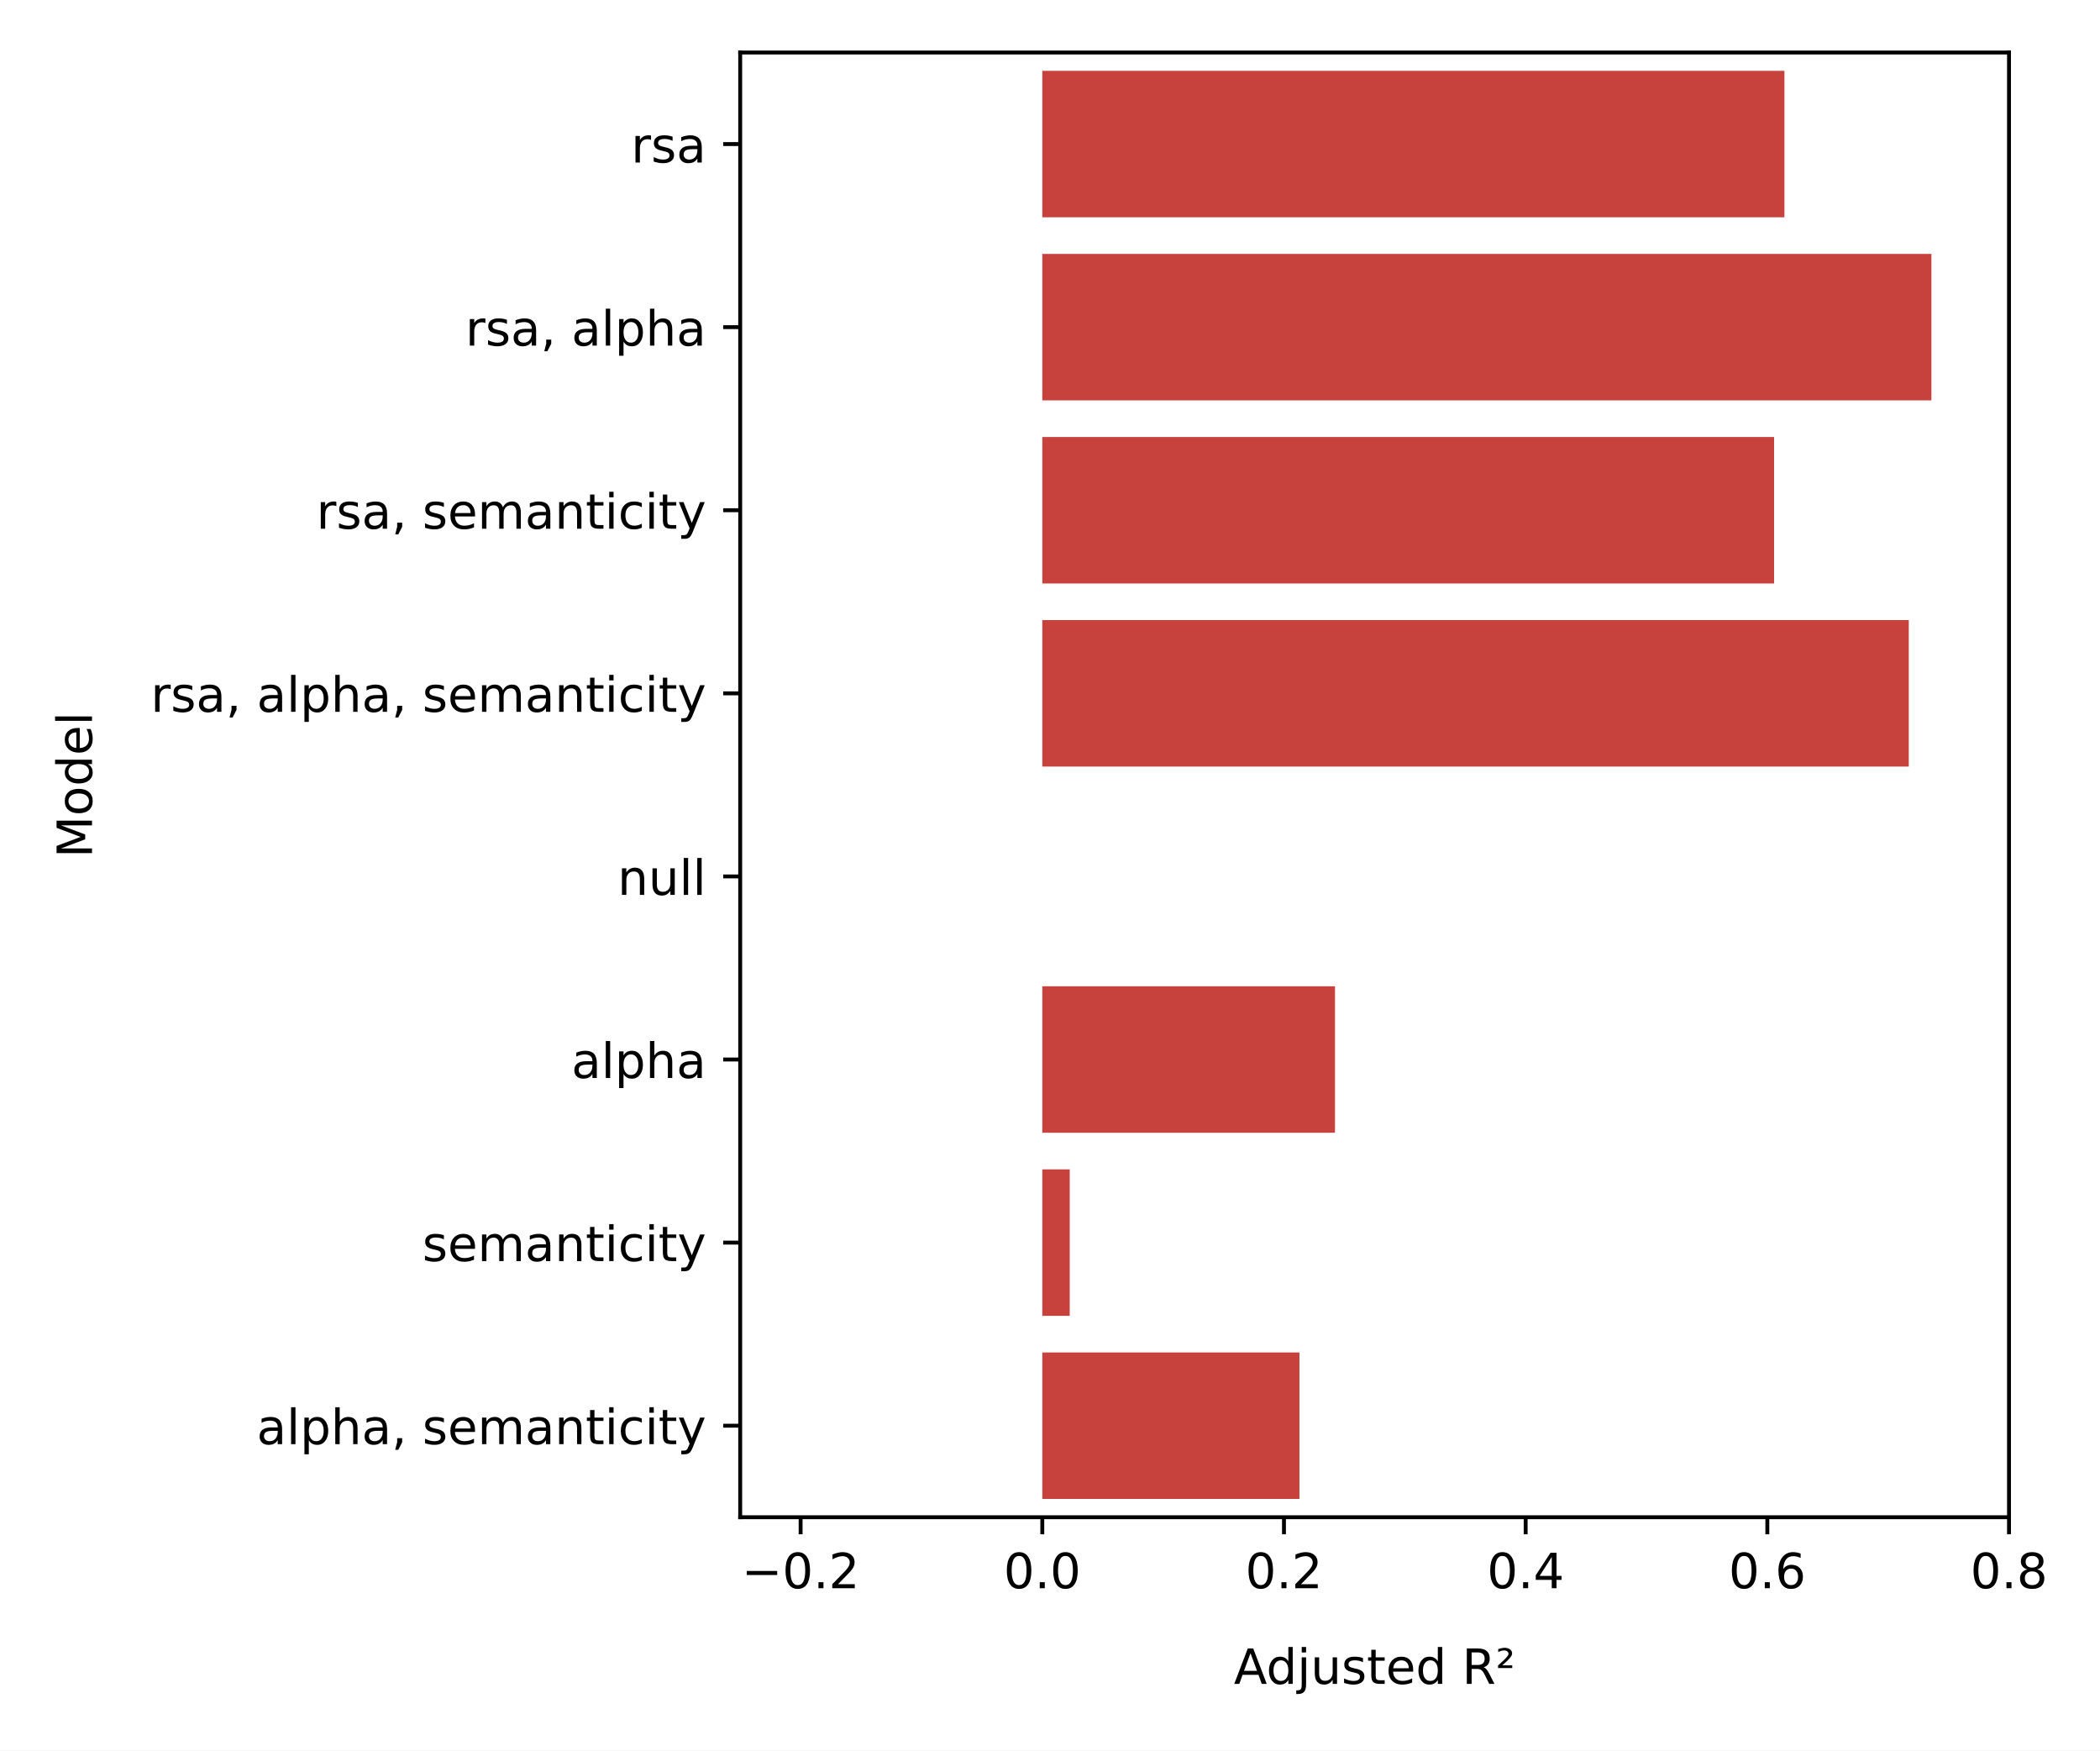
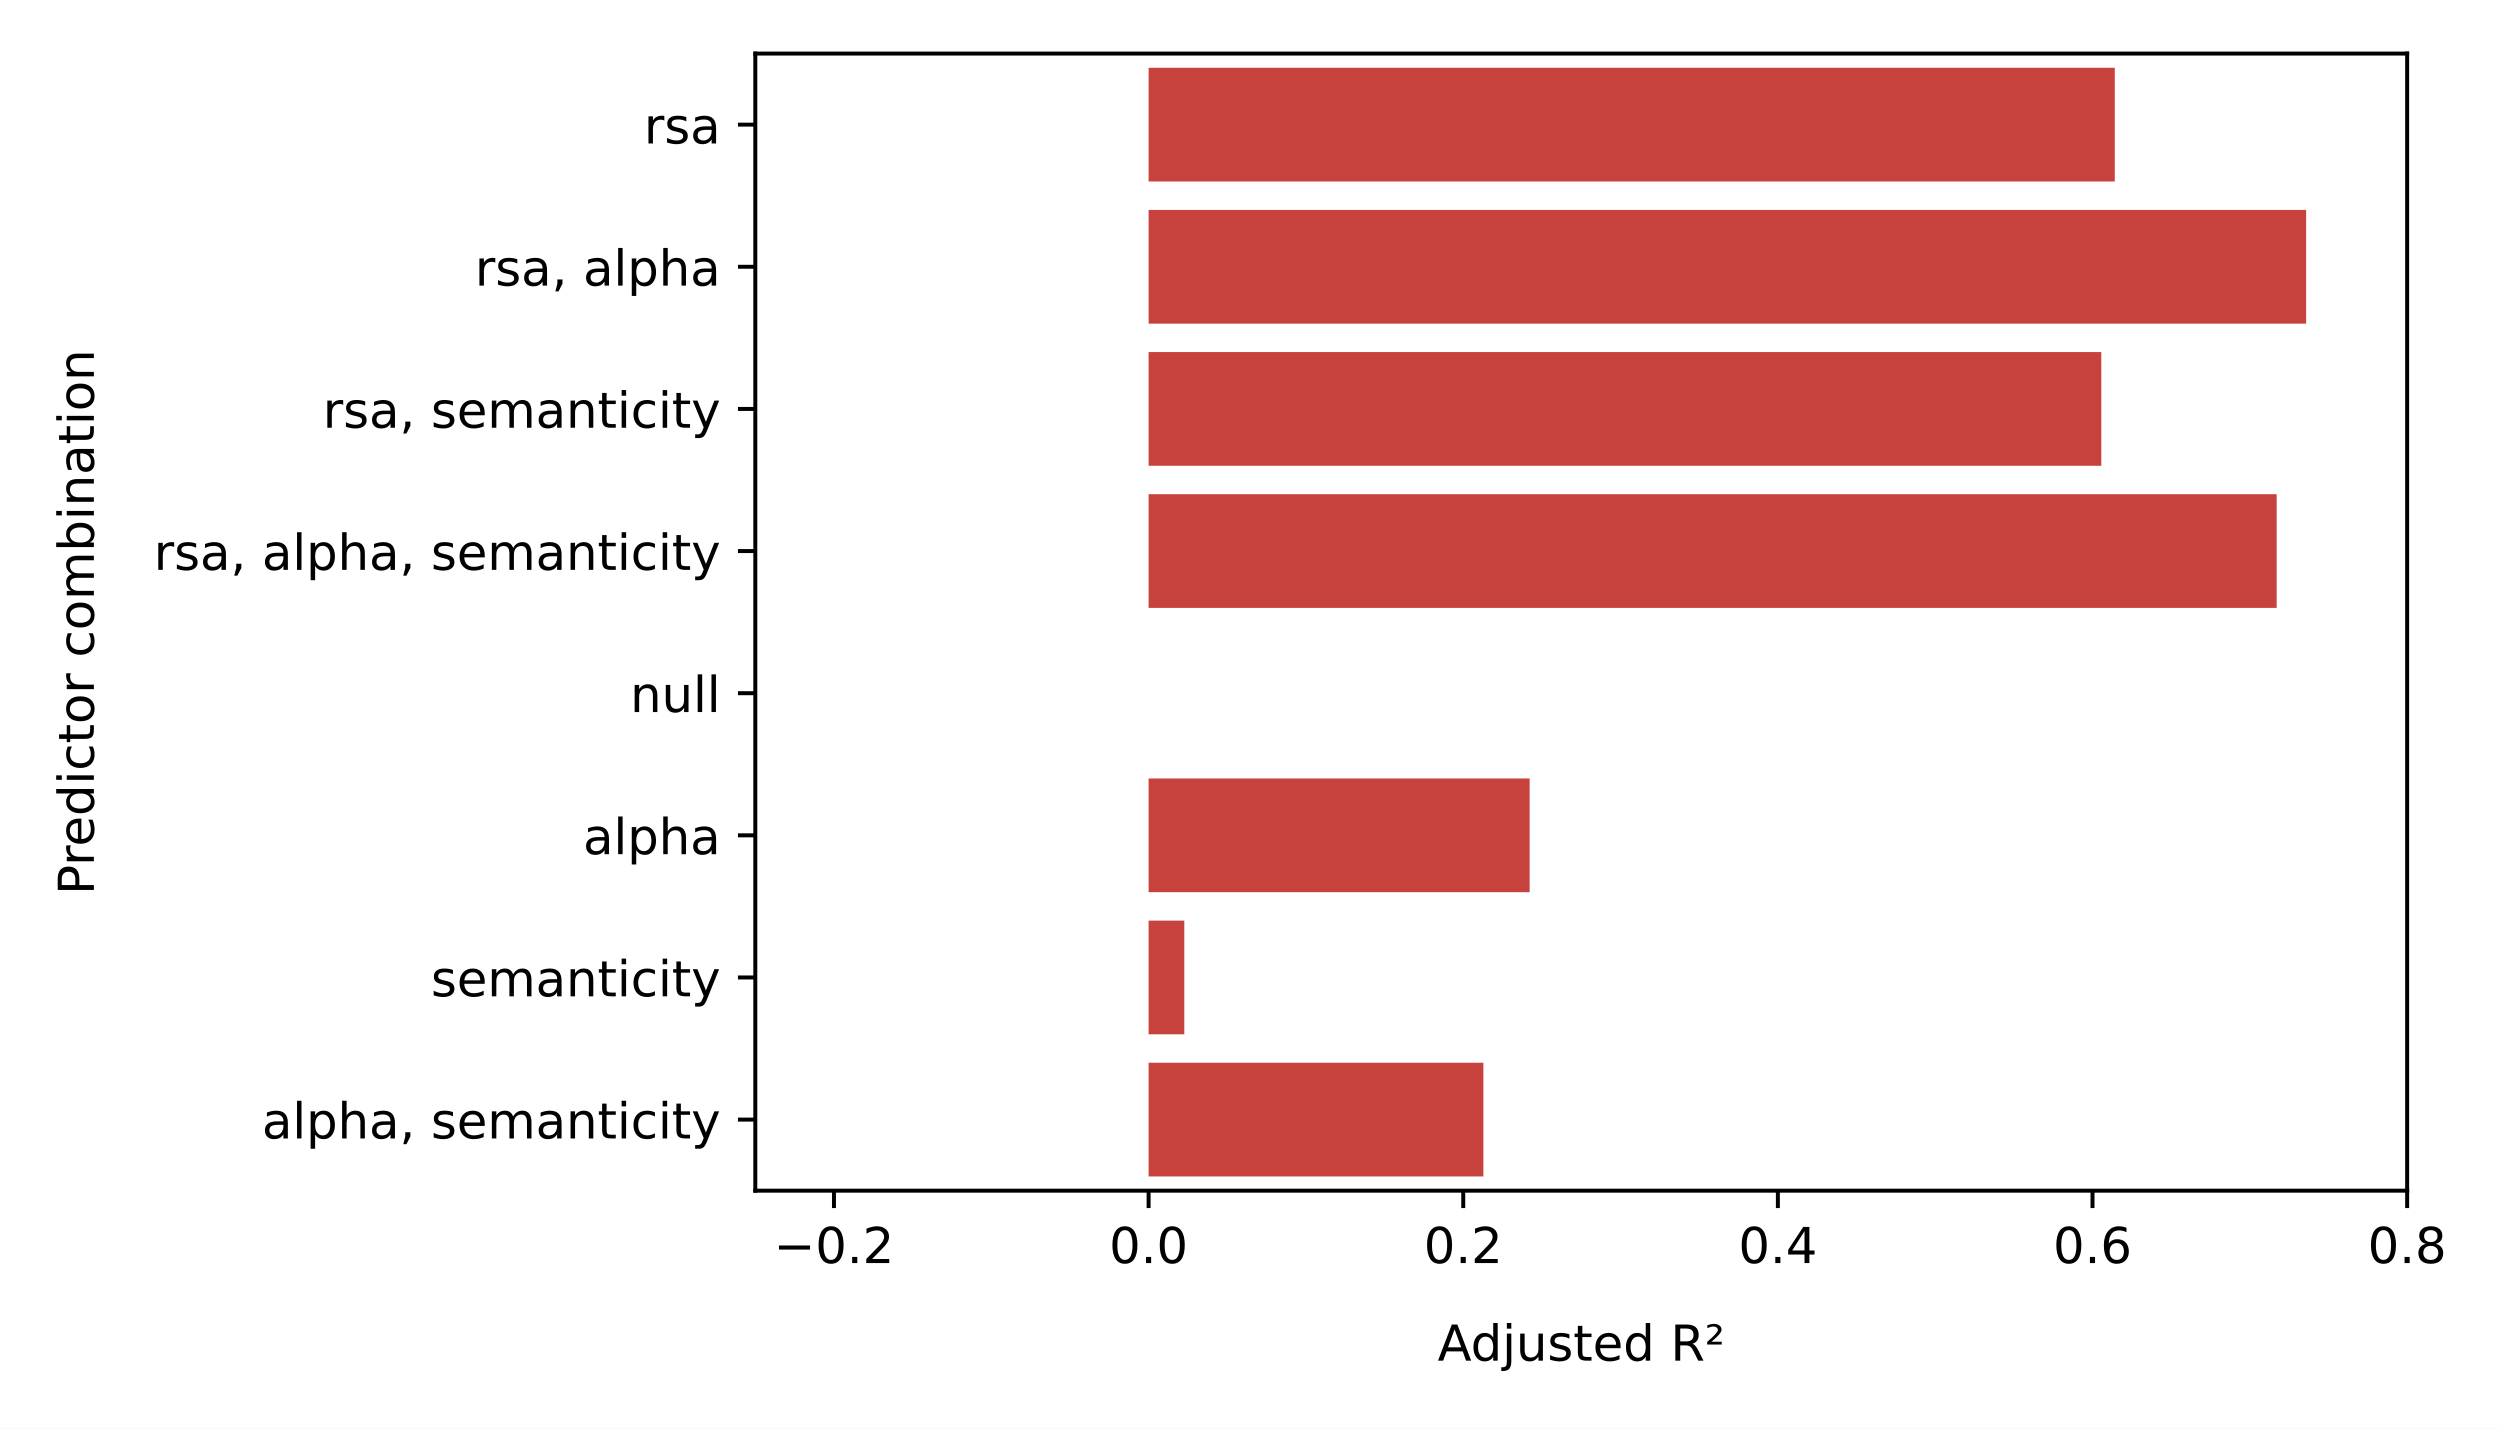
- <svg xmlns="http://www.w3.org/2000/svg" xmlns:xlink="http://www.w3.org/1999/xlink" width="432pt" height="360pt" viewBox="0 0 432 360" version="1.1">
+ <svg xmlns="http://www.w3.org/2000/svg" xmlns:xlink="http://www.w3.org/1999/xlink" width="504pt" height="288pt" viewBox="0 0 504 288" version="1.1">
  <defs>
    <style type="text/css">*{stroke-linejoin: round; stroke-linecap: butt}</style>
  </defs>
  <g id="figure_1">
    <g id="patch_1">
-       <path d="M 0 360  L 432 360  L 432 0  L 0 0  z " style="fill: #ffffff" />
+       <path d="M 0 288  L 504 288  L 504 0  L 0 0  z " style="fill: #ffffff" />
    </g>
    <g id="axes_1">
      <g id="patch_2">
-         <path d="M 152.27 312.04  L 413.28 312.04  L 413.28 10.8  L 152.27 10.8  z " style="fill: #ffffff" />
+         <path d="M 152.27 240.04  L 485.28 240.04  L 485.28 10.8  L 152.27 10.8  z " style="fill: #ffffff" />
      </g>
      <g id="patch_3">
-         <path d="M 214.415 14.566  L 367.085 14.566  L 367.085 44.69  L 214.415 44.69  z " clip-path="url(#p1269546b80)" style="fill: #c7423d" />
+         <path d="M 231.558 13.665  L 426.342 13.665  L 426.342 36.59  L 231.558 36.59  z " clip-path="url(#p7708f7a090)" style="fill: #c7423d" />
      </g>
      <g id="patch_4">
-         <path d="M 214.415 52.221  L 397.319 52.221  L 397.319 82.344  L 214.415 82.344  z " clip-path="url(#p1269546b80)" style="fill: #c7423d" />
+         <path d="M 231.558 42.321  L 464.916 42.321  L 464.916 65.245  L 231.558 65.245  z " clip-path="url(#p7708f7a090)" style="fill: #c7423d" />
      </g>
      <g id="patch_5">
-         <path d="M 214.415 89.876  L 364.952 89.876  L 364.952 119.999  L 214.415 119.999  z " clip-path="url(#p1269546b80)" style="fill: #c7423d" />
+         <path d="M 231.558 70.975  L 423.62 70.975  L 423.62 93.9  L 231.558 93.9  z " clip-path="url(#p7708f7a090)" style="fill: #c7423d" />
      </g>
      <g id="patch_6">
-         <path d="M 214.415 127.531  L 392.662 127.531  L 392.662 157.655  L 214.415 157.655  z " clip-path="url(#p1269546b80)" style="fill: #c7423d" />
+         <path d="M 231.558 99.63  L 458.974 99.63  L 458.974 122.555  L 231.558 122.555  z " clip-path="url(#p7708f7a090)" style="fill: #c7423d" />
      </g>
      <g id="patch_7">
-         <path d="M 214.415 165.185  L 214.415 165.185  L 214.415 195.31  L 214.415 195.31  z " clip-path="url(#p1269546b80)" style="fill: #c7423d" />
+         <path d="M 231.558 128.286  L 231.558 128.286  L 231.558 151.209  L 231.558 151.209  z " clip-path="url(#p7708f7a090)" style="fill: #c7423d" />
      </g>
      <g id="patch_8">
-         <path d="M 214.415 202.84  L 274.625 202.84  L 274.625 232.964  L 214.415 232.964  z " clip-path="url(#p1269546b80)" style="fill: #c7423d" />
+         <path d="M 231.558 156.94  L 308.377 156.94  L 308.377 179.864  L 231.558 179.864  z " clip-path="url(#p7708f7a090)" style="fill: #c7423d" />
      </g>
      <g id="patch_9">
-         <path d="M 214.415 240.495  L 220.057 240.495  L 220.057 270.62  L 214.415 270.62  z " clip-path="url(#p1269546b80)" style="fill: #c7423d" />
+         <path d="M 231.558 185.595  L 238.756 185.595  L 238.756 208.519  L 231.558 208.519  z " clip-path="url(#p7708f7a090)" style="fill: #c7423d" />
      </g>
      <g id="patch_10">
-         <path d="M 214.415 278.151  L 267.314 278.151  L 267.314 308.274  L 214.415 308.274  z " clip-path="url(#p1269546b80)" style="fill: #c7423d" />
+         <path d="M 231.558 214.25  L 299.048 214.25  L 299.048 237.174  L 231.558 237.174  z " clip-path="url(#p7708f7a090)" style="fill: #c7423d" />
      </g>
      <g id="matplotlib.axis_1">
        <g id="xtick_1">
          <g id="line2d_1">
            <defs>
-               <path id="m354c6c56a3" d="M 0 0  L 0 3.5  " style="stroke: #000000; stroke-width: 0.8" />
+               <path id="m8b8e4caee8" d="M 0 0  L 0 3.5  " style="stroke: #000000; stroke-width: 0.8" />
            </defs>
            <g>
-               <use xlink:href="#m354c6c56a3" x="164.699" y="312.04" style="stroke: #000000; stroke-width: 0.8" />
+               <use xlink:href="#m8b8e4caee8" x="168.128" y="240.04" style="stroke: #000000; stroke-width: 0.8" />
            </g>
          </g>
          <g id="text_1">
-             <g transform="translate(152.5576 326.6384) scale(0.1 -0.1)">
+             <g transform="translate(155.9862 254.6384) scale(0.1 -0.1)">
              <defs>
                <path id="DejaVuSans-2212" d="M 678 2272  L 4684 2272  L 4684 1741  L 678 1741  L 678 2272  z " transform="scale(0.015625)" />
                <path id="DejaVuSans-30" d="M 2034 4250  Q 1547 4250 1301 3770  Q 1056 3291 1056 2328  Q 1056 1369 1301 889  Q 1547 409 2034 409  Q 2525 409 2770 889  Q 3016 1369 3016 2328  Q 3016 3291 2770 3770  Q 2525 4250 2034 4250  z M 2034 4750  Q 2819 4750 3233 4129  Q 3647 3509 3647 2328  Q 3647 1150 3233 529  Q 2819 -91 2034 -91  Q 1250 -91 836 529  Q 422 1150 422 2328  Q 422 3509 836 4129  Q 1250 4750 2034 4750  z " transform="scale(0.015625)" />
                <path id="DejaVuSans-2e" d="M 684 794  L 1344 794  L 1344 0  L 684 0  L 684 794  z " transform="scale(0.015625)" />
                <path id="DejaVuSans-32" d="M 1228 531  L 3431 531  L 3431 0  L 469 0  L 469 531  Q 828 903 1448 1529  Q 2069 2156 2228 2338  Q 2531 2678 2651 2914  Q 2772 3150 2772 3378  Q 2772 3750 2511 3984  Q 2250 4219 1831 4219  Q 1534 4219 1204 4116  Q 875 4013 500 3803  L 500 4441  Q 881 4594 1212 4672  Q 1544 4750 1819 4750  Q 2544 4750 2975 4387  Q 3406 4025 3406 3419  Q 3406 3131 3298 2873  Q 3191 2616 2906 2266  Q 2828 2175 2409 1742  Q 1991 1309 1228 531  z " transform="scale(0.015625)" />
              </defs>
              <use xlink:href="#DejaVuSans-2212" />
              <use xlink:href="#DejaVuSans-30" x="83.789" />
              <use xlink:href="#DejaVuSans-2e" x="147.412" />
              <use xlink:href="#DejaVuSans-32" x="179.199" />
            </g>
          </g>
        </g>
        <g id="xtick_2">
          <g id="line2d_2">
            <g>
-               <use xlink:href="#m354c6c56a3" x="214.415" y="312.04" style="stroke: #000000; stroke-width: 0.8" />
+               <use xlink:href="#m8b8e4caee8" x="231.558" y="240.04" style="stroke: #000000; stroke-width: 0.8" />
            </g>
          </g>
          <g id="text_2">
-             <g transform="translate(206.4637 326.6384) scale(0.1 -0.1)">
+             <g transform="translate(223.6065 254.6384) scale(0.1 -0.1)">
              <use xlink:href="#DejaVuSans-30" />
              <use xlink:href="#DejaVuSans-2e" x="63.623" />
              <use xlink:href="#DejaVuSans-30" x="95.41" />
            </g>
          </g>
        </g>
        <g id="xtick_3">
          <g id="line2d_3">
            <g>
-               <use xlink:href="#m354c6c56a3" x="264.131" y="312.04" style="stroke: #000000; stroke-width: 0.8" />
+               <use xlink:href="#m8b8e4caee8" x="294.989" y="240.04" style="stroke: #000000; stroke-width: 0.8" />
            </g>
          </g>
          <g id="text_3">
-             <g transform="translate(256.1799 326.6384) scale(0.1 -0.1)">
+             <g transform="translate(287.037 254.6384) scale(0.1 -0.1)">
              <use xlink:href="#DejaVuSans-30" />
              <use xlink:href="#DejaVuSans-2e" x="63.623" />
              <use xlink:href="#DejaVuSans-32" x="95.41" />
            </g>
          </g>
        </g>
        <g id="xtick_4">
          <g id="line2d_4">
            <g>
-               <use xlink:href="#m354c6c56a3" x="313.848" y="312.04" style="stroke: #000000; stroke-width: 0.8" />
+               <use xlink:href="#m8b8e4caee8" x="358.419" y="240.04" style="stroke: #000000; stroke-width: 0.8" />
            </g>
          </g>
          <g id="text_4">
-             <g transform="translate(305.8961 326.6384) scale(0.1 -0.1)">
+             <g transform="translate(350.4675 254.6384) scale(0.1 -0.1)">
              <defs>
                <path id="DejaVuSans-34" d="M 2419 4116  L 825 1625  L 2419 1625  L 2419 4116  z M 2253 4666  L 3047 4666  L 3047 1625  L 3713 1625  L 3713 1100  L 3047 1100  L 3047 0  L 2419 0  L 2419 1100  L 313 1100  L 313 1709  L 2253 4666  z " transform="scale(0.015625)" />
              </defs>
              <use xlink:href="#DejaVuSans-30" />
              <use xlink:href="#DejaVuSans-2e" x="63.623" />
              <use xlink:href="#DejaVuSans-34" x="95.41" />
            </g>
          </g>
        </g>
        <g id="xtick_5">
          <g id="line2d_5">
            <g>
-               <use xlink:href="#m354c6c56a3" x="363.564" y="312.04" style="stroke: #000000; stroke-width: 0.8" />
+               <use xlink:href="#m8b8e4caee8" x="421.85" y="240.04" style="stroke: #000000; stroke-width: 0.8" />
            </g>
          </g>
          <g id="text_5">
-             <g transform="translate(355.6122 326.6384) scale(0.1 -0.1)">
+             <g transform="translate(413.898 254.6384) scale(0.1 -0.1)">
              <defs>
                <path id="DejaVuSans-36" d="M 2113 2584  Q 1688 2584 1439 2293  Q 1191 2003 1191 1497  Q 1191 994 1439 701  Q 1688 409 2113 409  Q 2538 409 2786 701  Q 3034 994 3034 1497  Q 3034 2003 2786 2293  Q 2538 2584 2113 2584  z M 3366 4563  L 3366 3988  Q 3128 4100 2886 4159  Q 2644 4219 2406 4219  Q 1781 4219 1451 3797  Q 1122 3375 1075 2522  Q 1259 2794 1537 2939  Q 1816 3084 2150 3084  Q 2853 3084 3261 2657  Q 3669 2231 3669 1497  Q 3669 778 3244 343  Q 2819 -91 2113 -91  Q 1303 -91 875 529  Q 447 1150 447 2328  Q 447 3434 972 4092  Q 1497 4750 2381 4750  Q 2619 4750 2861 4703  Q 3103 4656 3366 4563  z " transform="scale(0.015625)" />
              </defs>
              <use xlink:href="#DejaVuSans-30" />
              <use xlink:href="#DejaVuSans-2e" x="63.623" />
              <use xlink:href="#DejaVuSans-36" x="95.41" />
            </g>
          </g>
        </g>
        <g id="xtick_6">
          <g id="line2d_6">
            <g>
-               <use xlink:href="#m354c6c56a3" x="413.28" y="312.04" style="stroke: #000000; stroke-width: 0.8" />
+               <use xlink:href="#m8b8e4caee8" x="485.28" y="240.04" style="stroke: #000000; stroke-width: 0.8" />
            </g>
          </g>
          <g id="text_6">
-             <g transform="translate(405.3284 326.6384) scale(0.1 -0.1)">
+             <g transform="translate(477.3284 254.6384) scale(0.1 -0.1)">
              <defs>
                <path id="DejaVuSans-38" d="M 2034 2216  Q 1584 2216 1326 1975  Q 1069 1734 1069 1313  Q 1069 891 1326 650  Q 1584 409 2034 409  Q 2484 409 2743 651  Q 3003 894 3003 1313  Q 3003 1734 2745 1975  Q 2488 2216 2034 2216  z M 1403 2484  Q 997 2584 770 2862  Q 544 3141 544 3541  Q 544 4100 942 4425  Q 1341 4750 2034 4750  Q 2731 4750 3128 4425  Q 3525 4100 3525 3541  Q 3525 3141 3298 2862  Q 3072 2584 2669 2484  Q 3125 2378 3379 2068  Q 3634 1759 3634 1313  Q 3634 634 3220 271  Q 2806 -91 2034 -91  Q 1263 -91 848 271  Q 434 634 434 1313  Q 434 1759 690 2068  Q 947 2378 1403 2484  z M 1172 3481  Q 1172 3119 1398 2916  Q 1625 2713 2034 2713  Q 2441 2713 2670 2916  Q 2900 3119 2900 3481  Q 2900 3844 2670 4047  Q 2441 4250 2034 4250  Q 1625 4250 1398 4047  Q 1172 3844 1172 3481  z " transform="scale(0.015625)" />
              </defs>
              <use xlink:href="#DejaVuSans-30" />
              <use xlink:href="#DejaVuSans-2e" x="63.623" />
              <use xlink:href="#DejaVuSans-38" x="95.41" />
            </g>
          </g>
        </g>
        <g id="text_7">
-           <g transform="translate(253.8266 346.3166) scale(0.1 -0.1)">
+           <g transform="translate(289.8266 274.3166) scale(0.1 -0.1)">
            <defs>
              <path id="DejaVuSans-41" d="M 2188 4044  L 1331 1722  L 3047 1722  L 2188 4044  z M 1831 4666  L 2547 4666  L 4325 0  L 3669 0  L 3244 1197  L 1141 1197  L 716 0  L 50 0  L 1831 4666  z " transform="scale(0.015625)" />
              <path id="DejaVuSans-64" d="M 2906 2969  L 2906 4863  L 3481 4863  L 3481 0  L 2906 0  L 2906 525  Q 2725 213 2448 61  Q 2172 -91 1784 -91  Q 1150 -91 751 415  Q 353 922 353 1747  Q 353 2572 751 3078  Q 1150 3584 1784 3584  Q 2172 3584 2448 3432  Q 2725 3281 2906 2969  z M 947 1747  Q 947 1113 1208 752  Q 1469 391 1925 391  Q 2381 391 2643 752  Q 2906 1113 2906 1747  Q 2906 2381 2643 2742  Q 2381 3103 1925 3103  Q 1469 3103 1208 2742  Q 947 2381 947 1747  z " transform="scale(0.015625)" />
              <path id="DejaVuSans-6a" d="M 603 3500  L 1178 3500  L 1178 -63  Q 1178 -731 923 -1031  Q 669 -1331 103 -1331  L -116 -1331  L -116 -844  L 38 -844  Q 366 -844 484 -692  Q 603 -541 603 -63  L 603 3500  z M 603 4863  L 1178 4863  L 1178 4134  L 603 4134  L 603 4863  z " transform="scale(0.015625)" />
              <path id="DejaVuSans-75" d="M 544 1381  L 544 3500  L 1119 3500  L 1119 1403  Q 1119 906 1312 657  Q 1506 409 1894 409  Q 2359 409 2629 706  Q 2900 1003 2900 1516  L 2900 3500  L 3475 3500  L 3475 0  L 2900 0  L 2900 538  Q 2691 219 2414 64  Q 2138 -91 1772 -91  Q 1169 -91 856 284  Q 544 659 544 1381  z M 1991 3584  L 1991 3584  z " transform="scale(0.015625)" />
              <path id="DejaVuSans-73" d="M 2834 3397  L 2834 2853  Q 2591 2978 2328 3040  Q 2066 3103 1784 3103  Q 1356 3103 1142 2972  Q 928 2841 928 2578  Q 928 2378 1081 2264  Q 1234 2150 1697 2047  L 1894 2003  Q 2506 1872 2764 1633  Q 3022 1394 3022 966  Q 3022 478 2636 193  Q 2250 -91 1575 -91  Q 1294 -91 989 -36  Q 684 19 347 128  L 347 722  Q 666 556 975 473  Q 1284 391 1588 391  Q 1994 391 2212 530  Q 2431 669 2431 922  Q 2431 1156 2273 1281  Q 2116 1406 1581 1522  L 1381 1569  Q 847 1681 609 1914  Q 372 2147 372 2553  Q 372 3047 722 3315  Q 1072 3584 1716 3584  Q 2034 3584 2315 3537  Q 2597 3491 2834 3397  z " transform="scale(0.015625)" />
              <path id="DejaVuSans-74" d="M 1172 4494  L 1172 3500  L 2356 3500  L 2356 3053  L 1172 3053  L 1172 1153  Q 1172 725 1289 603  Q 1406 481 1766 481  L 2356 481  L 2356 0  L 1766 0  Q 1100 0 847 248  Q 594 497 594 1153  L 594 3053  L 172 3053  L 172 3500  L 594 3500  L 594 4494  L 1172 4494  z " transform="scale(0.015625)" />
              <path id="DejaVuSans-65" d="M 3597 1894  L 3597 1613  L 953 1613  Q 991 1019 1311 708  Q 1631 397 2203 397  Q 2534 397 2845 478  Q 3156 559 3463 722  L 3463 178  Q 3153 47 2828 -22  Q 2503 -91 2169 -91  Q 1331 -91 842 396  Q 353 884 353 1716  Q 353 2575 817 3079  Q 1281 3584 2069 3584  Q 2775 3584 3186 3129  Q 3597 2675 3597 1894  z M 3022 2063  Q 3016 2534 2758 2815  Q 2500 3097 2075 3097  Q 1594 3097 1305 2825  Q 1016 2553 972 2059  L 3022 2063  z " transform="scale(0.015625)" />
              <path id="DejaVuSans-20" transform="scale(0.015625)" />
              <path id="DejaVuSans-52" d="M 2841 2188  Q 3044 2119 3236 1894  Q 3428 1669 3622 1275  L 4263 0  L 3584 0  L 2988 1197  Q 2756 1666 2539 1819  Q 2322 1972 1947 1972  L 1259 1972  L 1259 0  L 628 0  L 628 4666  L 2053 4666  Q 2853 4666 3247 4331  Q 3641 3997 3641 3322  Q 3641 2881 3436 2590  Q 3231 2300 2841 2188  z M 1259 4147  L 1259 2491  L 2053 2491  Q 2509 2491 2742 2702  Q 2975 2913 2975 3322  Q 2975 3731 2742 3939  Q 2509 4147 2053 4147  L 1259 4147  z " transform="scale(0.015625)" />
              <path id="DejaVuSans-b2" d="M 838 2444  L 2163 2444  L 2163 2088  L 294 2088  L 294 2431  Q 400 2528 597 2703  Q 1672 3656 1672 3950  Q 1672 4156 1509 4282  Q 1347 4409 1081 4409  Q 919 4409 728 4354  Q 538 4300 313 4191  L 313 4575  Q 553 4663 761 4706  Q 969 4750 1147 4750  Q 1600 4750 1872 4544  Q 2144 4338 2144 4000  Q 2144 3566 1109 2678  Q 934 2528 838 2444  z " transform="scale(0.015625)" />
            </defs>
            <use xlink:href="#DejaVuSans-41" />
            <use xlink:href="#DejaVuSans-64" x="66.658" />
            <use xlink:href="#DejaVuSans-6a" x="130.135" />
            <use xlink:href="#DejaVuSans-75" x="157.918" />
            <use xlink:href="#DejaVuSans-73" x="221.297" />
            <use xlink:href="#DejaVuSans-74" x="273.396" />
            <use xlink:href="#DejaVuSans-65" x="312.605" />
            <use xlink:href="#DejaVuSans-64" x="374.129" />
            <use xlink:href="#DejaVuSans-20" x="437.605" />
            <use xlink:href="#DejaVuSans-52" x="469.393" />
            <use xlink:href="#DejaVuSans-b2" x="538.875" />
          </g>
        </g>
      </g>
      <g id="matplotlib.axis_2">
        <g id="ytick_1">
          <g id="line2d_7">
            <defs>
-               <path id="m99a59b576f" d="M 0 0  L -3.5 0  " style="stroke: #000000; stroke-width: 0.8" />
+               <path id="m12e9c5da6a" d="M 0 0  L -3.5 0  " style="stroke: #000000; stroke-width: 0.8" />
            </defs>
            <g>
-               <use xlink:href="#m99a59b576f" x="152.27" y="29.628" style="stroke: #000000; stroke-width: 0.8" />
+               <use xlink:href="#m12e9c5da6a" x="152.27" y="25.128" style="stroke: #000000; stroke-width: 0.8" />
            </g>
          </g>
          <g id="text_8">
-             <g transform="translate(129.8216 33.42672) scale(0.1 -0.1)">
+             <g transform="translate(129.8216 28.92672) scale(0.1 -0.1)">
              <defs>
                <path id="DejaVuSans-72" d="M 2631 2963  Q 2534 3019 2420 3045  Q 2306 3072 2169 3072  Q 1681 3072 1420 2755  Q 1159 2438 1159 1844  L 1159 0  L 581 0  L 581 3500  L 1159 3500  L 1159 2956  Q 1341 3275 1631 3429  Q 1922 3584 2338 3584  Q 2397 3584 2469 3576  Q 2541 3569 2628 3553  L 2631 2963  z " transform="scale(0.015625)" />
                <path id="DejaVuSans-61" d="M 2194 1759  Q 1497 1759 1228 1600  Q 959 1441 959 1056  Q 959 750 1161 570  Q 1363 391 1709 391  Q 2188 391 2477 730  Q 2766 1069 2766 1631  L 2766 1759  L 2194 1759  z M 3341 1997  L 3341 0  L 2766 0  L 2766 531  Q 2569 213 2275 61  Q 1981 -91 1556 -91  Q 1019 -91 701 211  Q 384 513 384 1019  Q 384 1609 779 1909  Q 1175 2209 1959 2209  L 2766 2209  L 2766 2266  Q 2766 2663 2505 2880  Q 2244 3097 1772 3097  Q 1472 3097 1187 3025  Q 903 2953 641 2809  L 641 3341  Q 956 3463 1253 3523  Q 1550 3584 1831 3584  Q 2591 3584 2966 3190  Q 3341 2797 3341 1997  z " transform="scale(0.015625)" />
              </defs>
              <use xlink:href="#DejaVuSans-72" />
              <use xlink:href="#DejaVuSans-73" x="41.113" />
              <use xlink:href="#DejaVuSans-61" x="93.213" />
            </g>
          </g>
        </g>
        <g id="ytick_2">
          <g id="line2d_8">
            <g>
-               <use xlink:href="#m99a59b576f" x="152.27" y="67.282" style="stroke: #000000; stroke-width: 0.8" />
+               <use xlink:href="#m12e9c5da6a" x="152.27" y="53.782" style="stroke: #000000; stroke-width: 0.8" />
            </g>
          </g>
          <g id="text_9">
-             <g transform="translate(95.745 71.08172) scale(0.1 -0.1)">
+             <g transform="translate(95.745 57.58172) scale(0.1 -0.1)">
              <defs>
                <path id="DejaVuSans-2c" d="M 750 794  L 1409 794  L 1409 256  L 897 -744  L 494 -744  L 750 256  L 750 794  z " transform="scale(0.015625)" />
                <path id="DejaVuSans-6c" d="M 603 4863  L 1178 4863  L 1178 0  L 603 0  L 603 4863  z " transform="scale(0.015625)" />
                <path id="DejaVuSans-70" d="M 1159 525  L 1159 -1331  L 581 -1331  L 581 3500  L 1159 3500  L 1159 2969  Q 1341 3281 1617 3432  Q 1894 3584 2278 3584  Q 2916 3584 3314 3078  Q 3713 2572 3713 1747  Q 3713 922 3314 415  Q 2916 -91 2278 -91  Q 1894 -91 1617 61  Q 1341 213 1159 525  z M 3116 1747  Q 3116 2381 2855 2742  Q 2594 3103 2138 3103  Q 1681 3103 1420 2742  Q 1159 2381 1159 1747  Q 1159 1113 1420 752  Q 1681 391 2138 391  Q 2594 391 2855 752  Q 3116 1113 3116 1747  z " transform="scale(0.015625)" />
                <path id="DejaVuSans-68" d="M 3513 2113  L 3513 0  L 2938 0  L 2938 2094  Q 2938 2591 2744 2837  Q 2550 3084 2163 3084  Q 1697 3084 1428 2787  Q 1159 2491 1159 1978  L 1159 0  L 581 0  L 581 4863  L 1159 4863  L 1159 2956  Q 1366 3272 1645 3428  Q 1925 3584 2291 3584  Q 2894 3584 3203 3211  Q 3513 2838 3513 2113  z " transform="scale(0.015625)" />
              </defs>
              <use xlink:href="#DejaVuSans-72" />
              <use xlink:href="#DejaVuSans-73" x="41.113" />
              <use xlink:href="#DejaVuSans-61" x="93.213" />
              <use xlink:href="#DejaVuSans-2c" x="154.492" />
              <use xlink:href="#DejaVuSans-20" x="186.279" />
              <use xlink:href="#DejaVuSans-61" x="218.066" />
              <use xlink:href="#DejaVuSans-6c" x="279.346" />
              <use xlink:href="#DejaVuSans-70" x="307.129" />
              <use xlink:href="#DejaVuSans-68" x="370.605" />
              <use xlink:href="#DejaVuSans-61" x="433.984" />
            </g>
          </g>
        </g>
        <g id="ytick_3">
          <g id="line2d_9">
            <g>
-               <use xlink:href="#m99a59b576f" x="152.27" y="104.938" style="stroke: #000000; stroke-width: 0.8" />
+               <use xlink:href="#m12e9c5da6a" x="152.27" y="82.438" style="stroke: #000000; stroke-width: 0.8" />
            </g>
          </g>
          <g id="text_10">
-             <g transform="translate(65.0825 108.7367) scale(0.1 -0.1)">
+             <g transform="translate(65.0825 86.23672) scale(0.1 -0.1)">
              <defs>
                <path id="DejaVuSans-6d" d="M 3328 2828  Q 3544 3216 3844 3400  Q 4144 3584 4550 3584  Q 5097 3584 5394 3201  Q 5691 2819 5691 2113  L 5691 0  L 5113 0  L 5113 2094  Q 5113 2597 4934 2840  Q 4756 3084 4391 3084  Q 3944 3084 3684 2787  Q 3425 2491 3425 1978  L 3425 0  L 2847 0  L 2847 2094  Q 2847 2600 2669 2842  Q 2491 3084 2119 3084  Q 1678 3084 1418 2786  Q 1159 2488 1159 1978  L 1159 0  L 581 0  L 581 3500  L 1159 3500  L 1159 2956  Q 1356 3278 1631 3431  Q 1906 3584 2284 3584  Q 2666 3584 2933 3390  Q 3200 3197 3328 2828  z " transform="scale(0.015625)" />
                <path id="DejaVuSans-6e" d="M 3513 2113  L 3513 0  L 2938 0  L 2938 2094  Q 2938 2591 2744 2837  Q 2550 3084 2163 3084  Q 1697 3084 1428 2787  Q 1159 2491 1159 1978  L 1159 0  L 581 0  L 581 3500  L 1159 3500  L 1159 2956  Q 1366 3272 1645 3428  Q 1925 3584 2291 3584  Q 2894 3584 3203 3211  Q 3513 2838 3513 2113  z " transform="scale(0.015625)" />
                <path id="DejaVuSans-69" d="M 603 3500  L 1178 3500  L 1178 0  L 603 0  L 603 3500  z M 603 4863  L 1178 4863  L 1178 4134  L 603 4134  L 603 4863  z " transform="scale(0.015625)" />
                <path id="DejaVuSans-63" d="M 3122 3366  L 3122 2828  Q 2878 2963 2633 3030  Q 2388 3097 2138 3097  Q 1578 3097 1268 2742  Q 959 2388 959 1747  Q 959 1106 1268 751  Q 1578 397 2138 397  Q 2388 397 2633 464  Q 2878 531 3122 666  L 3122 134  Q 2881 22 2623 -34  Q 2366 -91 2075 -91  Q 1284 -91 818 406  Q 353 903 353 1747  Q 353 2603 823 3093  Q 1294 3584 2113 3584  Q 2378 3584 2631 3529  Q 2884 3475 3122 3366  z " transform="scale(0.015625)" />
                <path id="DejaVuSans-79" d="M 2059 -325  Q 1816 -950 1584 -1140  Q 1353 -1331 966 -1331  L 506 -1331  L 506 -850  L 844 -850  Q 1081 -850 1212 -737  Q 1344 -625 1503 -206  L 1606 56  L 191 3500  L 800 3500  L 1894 763  L 2988 3500  L 3597 3500  L 2059 -325  z " transform="scale(0.015625)" />
              </defs>
              <use xlink:href="#DejaVuSans-72" />
              <use xlink:href="#DejaVuSans-73" x="41.113" />
              <use xlink:href="#DejaVuSans-61" x="93.213" />
              <use xlink:href="#DejaVuSans-2c" x="154.492" />
              <use xlink:href="#DejaVuSans-20" x="186.279" />
              <use xlink:href="#DejaVuSans-73" x="218.066" />
              <use xlink:href="#DejaVuSans-65" x="270.166" />
              <use xlink:href="#DejaVuSans-6d" x="331.689" />
              <use xlink:href="#DejaVuSans-61" x="429.102" />
              <use xlink:href="#DejaVuSans-6e" x="490.381" />
              <use xlink:href="#DejaVuSans-74" x="553.76" />
              <use xlink:href="#DejaVuSans-69" x="592.969" />
              <use xlink:href="#DejaVuSans-63" x="620.752" />
              <use xlink:href="#DejaVuSans-69" x="675.732" />
              <use xlink:href="#DejaVuSans-74" x="703.516" />
              <use xlink:href="#DejaVuSans-79" x="742.725" />
            </g>
          </g>
        </g>
        <g id="ytick_4">
          <g id="line2d_10">
            <g>
-               <use xlink:href="#m99a59b576f" x="152.27" y="142.593" style="stroke: #000000; stroke-width: 0.8" />
+               <use xlink:href="#m12e9c5da6a" x="152.27" y="111.093" style="stroke: #000000; stroke-width: 0.8" />
            </g>
          </g>
          <g id="text_11">
-             <g transform="translate(31.00594 146.3917) scale(0.1 -0.1)">
+             <g transform="translate(31.00594 114.8917) scale(0.1 -0.1)">
              <use xlink:href="#DejaVuSans-72" />
              <use xlink:href="#DejaVuSans-73" x="41.113" />
              <use xlink:href="#DejaVuSans-61" x="93.213" />
              <use xlink:href="#DejaVuSans-2c" x="154.492" />
              <use xlink:href="#DejaVuSans-20" x="186.279" />
              <use xlink:href="#DejaVuSans-61" x="218.066" />
              <use xlink:href="#DejaVuSans-6c" x="279.346" />
              <use xlink:href="#DejaVuSans-70" x="307.129" />
              <use xlink:href="#DejaVuSans-68" x="370.605" />
              <use xlink:href="#DejaVuSans-61" x="433.984" />
              <use xlink:href="#DejaVuSans-2c" x="495.264" />
              <use xlink:href="#DejaVuSans-20" x="527.051" />
              <use xlink:href="#DejaVuSans-73" x="558.838" />
              <use xlink:href="#DejaVuSans-65" x="610.938" />
              <use xlink:href="#DejaVuSans-6d" x="672.461" />
              <use xlink:href="#DejaVuSans-61" x="769.873" />
              <use xlink:href="#DejaVuSans-6e" x="831.152" />
              <use xlink:href="#DejaVuSans-74" x="894.531" />
              <use xlink:href="#DejaVuSans-69" x="933.74" />
              <use xlink:href="#DejaVuSans-63" x="961.523" />
              <use xlink:href="#DejaVuSans-69" x="1016.504" />
              <use xlink:href="#DejaVuSans-74" x="1044.287" />
              <use xlink:href="#DejaVuSans-79" x="1083.496" />
            </g>
          </g>
        </g>
        <g id="ytick_5">
          <g id="line2d_11">
            <g>
-               <use xlink:href="#m99a59b576f" x="152.27" y="180.248" style="stroke: #000000; stroke-width: 0.8" />
+               <use xlink:href="#m12e9c5da6a" x="152.27" y="139.748" style="stroke: #000000; stroke-width: 0.8" />
            </g>
          </g>
          <g id="text_12">
-             <g transform="translate(127.0387 184.0467) scale(0.1 -0.1)">
+             <g transform="translate(127.0387 143.5467) scale(0.1 -0.1)">
              <use xlink:href="#DejaVuSans-6e" />
              <use xlink:href="#DejaVuSans-75" x="63.379" />
              <use xlink:href="#DejaVuSans-6c" x="126.758" />
              <use xlink:href="#DejaVuSans-6c" x="154.541" />
            </g>
          </g>
        </g>
        <g id="ytick_6">
          <g id="line2d_12">
            <g>
-               <use xlink:href="#m99a59b576f" x="152.27" y="217.903" style="stroke: #000000; stroke-width: 0.8" />
+               <use xlink:href="#m12e9c5da6a" x="152.27" y="168.403" style="stroke: #000000; stroke-width: 0.8" />
            </g>
          </g>
          <g id="text_13">
-             <g transform="translate(117.5497 221.7017) scale(0.1 -0.1)">
+             <g transform="translate(117.5497 172.2017) scale(0.1 -0.1)">
              <use xlink:href="#DejaVuSans-61" />
              <use xlink:href="#DejaVuSans-6c" x="61.279" />
              <use xlink:href="#DejaVuSans-70" x="89.062" />
              <use xlink:href="#DejaVuSans-68" x="152.539" />
              <use xlink:href="#DejaVuSans-61" x="215.918" />
            </g>
          </g>
        </g>
        <g id="ytick_7">
          <g id="line2d_13">
            <g>
-               <use xlink:href="#m99a59b576f" x="152.27" y="255.558" style="stroke: #000000; stroke-width: 0.8" />
+               <use xlink:href="#m12e9c5da6a" x="152.27" y="197.058" style="stroke: #000000; stroke-width: 0.8" />
            </g>
          </g>
          <g id="text_14">
-             <g transform="translate(86.88719 259.3567) scale(0.1 -0.1)">
+             <g transform="translate(86.88719 200.8567) scale(0.1 -0.1)">
              <use xlink:href="#DejaVuSans-73" />
              <use xlink:href="#DejaVuSans-65" x="52.1" />
              <use xlink:href="#DejaVuSans-6d" x="113.623" />
              <use xlink:href="#DejaVuSans-61" x="211.035" />
              <use xlink:href="#DejaVuSans-6e" x="272.314" />
              <use xlink:href="#DejaVuSans-74" x="335.693" />
              <use xlink:href="#DejaVuSans-69" x="374.902" />
              <use xlink:href="#DejaVuSans-63" x="402.686" />
              <use xlink:href="#DejaVuSans-69" x="457.666" />
              <use xlink:href="#DejaVuSans-74" x="485.449" />
              <use xlink:href="#DejaVuSans-79" x="524.658" />
            </g>
          </g>
        </g>
        <g id="ytick_8">
          <g id="line2d_14">
            <g>
-               <use xlink:href="#m99a59b576f" x="152.27" y="293.212" style="stroke: #000000; stroke-width: 0.8" />
+               <use xlink:href="#m12e9c5da6a" x="152.27" y="225.713" style="stroke: #000000; stroke-width: 0.8" />
            </g>
          </g>
          <g id="text_15">
-             <g transform="translate(52.81063 297.0117) scale(0.1 -0.1)">
+             <g transform="translate(52.81063 229.5117) scale(0.1 -0.1)">
              <use xlink:href="#DejaVuSans-61" />
              <use xlink:href="#DejaVuSans-6c" x="61.279" />
              <use xlink:href="#DejaVuSans-70" x="89.062" />
              <use xlink:href="#DejaVuSans-68" x="152.539" />
              <use xlink:href="#DejaVuSans-61" x="215.918" />
              <use xlink:href="#DejaVuSans-2c" x="277.197" />
              <use xlink:href="#DejaVuSans-20" x="308.984" />
              <use xlink:href="#DejaVuSans-73" x="340.771" />
              <use xlink:href="#DejaVuSans-65" x="392.871" />
              <use xlink:href="#DejaVuSans-6d" x="454.395" />
              <use xlink:href="#DejaVuSans-61" x="551.807" />
              <use xlink:href="#DejaVuSans-6e" x="613.086" />
              <use xlink:href="#DejaVuSans-74" x="676.465" />
              <use xlink:href="#DejaVuSans-69" x="715.674" />
              <use xlink:href="#DejaVuSans-63" x="743.457" />
              <use xlink:href="#DejaVuSans-69" x="798.438" />
              <use xlink:href="#DejaVuSans-74" x="826.221" />
              <use xlink:href="#DejaVuSans-79" x="865.43" />
            </g>
          </g>
        </g>
        <g id="text_16">
-           <g transform="translate(18.92625 176.4333) rotate(-90) scale(0.1 -0.1)">
+           <g transform="translate(18.92625 180.3958) rotate(-90) scale(0.1 -0.1)">
            <defs>
-               <path id="DejaVuSans-4d" d="M 628 4666  L 1569 4666  L 2759 1491  L 3956 4666  L 4897 4666  L 4897 0  L 4281 0  L 4281 4097  L 3078 897  L 2444 897  L 1241 4097  L 1241 0  L 628 0  L 628 4666  z " transform="scale(0.015625)" />
+               <path id="DejaVuSans-50" d="M 1259 4147  L 1259 2394  L 2053 2394  Q 2494 2394 2734 2622  Q 2975 2850 2975 3272  Q 2975 3691 2734 3919  Q 2494 4147 2053 4147  L 1259 4147  z M 628 4666  L 2053 4666  Q 2838 4666 3239 4311  Q 3641 3956 3641 3272  Q 3641 2581 3239 2228  Q 2838 1875 2053 1875  L 1259 1875  L 1259 0  L 628 0  L 628 4666  z " transform="scale(0.015625)" />
              <path id="DejaVuSans-6f" d="M 1959 3097  Q 1497 3097 1228 2736  Q 959 2375 959 1747  Q 959 1119 1226 758  Q 1494 397 1959 397  Q 2419 397 2687 759  Q 2956 1122 2956 1747  Q 2956 2369 2687 2733  Q 2419 3097 1959 3097  z M 1959 3584  Q 2709 3584 3137 3096  Q 3566 2609 3566 1747  Q 3566 888 3137 398  Q 2709 -91 1959 -91  Q 1206 -91 779 398  Q 353 888 353 1747  Q 353 2609 779 3096  Q 1206 3584 1959 3584  z " transform="scale(0.015625)" />
+               <path id="DejaVuSans-62" d="M 3116 1747  Q 3116 2381 2855 2742  Q 2594 3103 2138 3103  Q 1681 3103 1420 2742  Q 1159 2381 1159 1747  Q 1159 1113 1420 752  Q 1681 391 2138 391  Q 2594 391 2855 752  Q 3116 1113 3116 1747  z M 1159 2969  Q 1341 3281 1617 3432  Q 1894 3584 2278 3584  Q 2916 3584 3314 3078  Q 3713 2572 3713 1747  Q 3713 922 3314 415  Q 2916 -91 2278 -91  Q 1894 -91 1617 61  Q 1341 213 1159 525  L 1159 0  L 581 0  L 581 4863  L 1159 4863  L 1159 2969  z " transform="scale(0.015625)" />
            </defs>
-             <use xlink:href="#DejaVuSans-4d" />
-             <use xlink:href="#DejaVuSans-6f" x="86.279" />
-             <use xlink:href="#DejaVuSans-64" x="147.461" />
-             <use xlink:href="#DejaVuSans-65" x="210.938" />
-             <use xlink:href="#DejaVuSans-6c" x="272.461" />
+             <use xlink:href="#DejaVuSans-50" />
+             <use xlink:href="#DejaVuSans-72" x="58.553" />
+             <use xlink:href="#DejaVuSans-65" x="97.416" />
+             <use xlink:href="#DejaVuSans-64" x="158.939" />
+             <use xlink:href="#DejaVuSans-69" x="222.416" />
+             <use xlink:href="#DejaVuSans-63" x="250.199" />
+             <use xlink:href="#DejaVuSans-74" x="305.18" />
+             <use xlink:href="#DejaVuSans-6f" x="344.389" />
+             <use xlink:href="#DejaVuSans-72" x="405.57" />
+             <use xlink:href="#DejaVuSans-20" x="446.684" />
+             <use xlink:href="#DejaVuSans-63" x="478.471" />
+             <use xlink:href="#DejaVuSans-6f" x="533.451" />
+             <use xlink:href="#DejaVuSans-6d" x="594.633" />
+             <use xlink:href="#DejaVuSans-62" x="692.045" />
+             <use xlink:href="#DejaVuSans-69" x="755.521" />
+             <use xlink:href="#DejaVuSans-6e" x="783.305" />
+             <use xlink:href="#DejaVuSans-61" x="846.684" />
+             <use xlink:href="#DejaVuSans-74" x="907.963" />
+             <use xlink:href="#DejaVuSans-69" x="947.172" />
+             <use xlink:href="#DejaVuSans-6f" x="974.955" />
+             <use xlink:href="#DejaVuSans-6e" x="1036.137" />
          </g>
        </g>
      </g>
      <g id="line2d_15">
-         <path clip-path="url(#p1269546b80)" style="fill: none; stroke: #424242; stroke-width: 2.25; stroke-linecap: square" />
+         <path clip-path="url(#p7708f7a090)" style="fill: none; stroke: #424242; stroke-width: 2.25; stroke-linecap: square" />
      </g>
      <g id="line2d_16">
-         <path clip-path="url(#p1269546b80)" style="fill: none; stroke: #424242; stroke-width: 2.25; stroke-linecap: square" />
+         <path clip-path="url(#p7708f7a090)" style="fill: none; stroke: #424242; stroke-width: 2.25; stroke-linecap: square" />
      </g>
      <g id="line2d_17">
-         <path clip-path="url(#p1269546b80)" style="fill: none; stroke: #424242; stroke-width: 2.25; stroke-linecap: square" />
+         <path clip-path="url(#p7708f7a090)" style="fill: none; stroke: #424242; stroke-width: 2.25; stroke-linecap: square" />
      </g>
      <g id="line2d_18">
-         <path clip-path="url(#p1269546b80)" style="fill: none; stroke: #424242; stroke-width: 2.25; stroke-linecap: square" />
+         <path clip-path="url(#p7708f7a090)" style="fill: none; stroke: #424242; stroke-width: 2.25; stroke-linecap: square" />
      </g>
      <g id="line2d_19">
-         <path clip-path="url(#p1269546b80)" style="fill: none; stroke: #424242; stroke-width: 2.25; stroke-linecap: square" />
+         <path clip-path="url(#p7708f7a090)" style="fill: none; stroke: #424242; stroke-width: 2.25; stroke-linecap: square" />
      </g>
      <g id="line2d_20">
-         <path clip-path="url(#p1269546b80)" style="fill: none; stroke: #424242; stroke-width: 2.25; stroke-linecap: square" />
+         <path clip-path="url(#p7708f7a090)" style="fill: none; stroke: #424242; stroke-width: 2.25; stroke-linecap: square" />
      </g>
      <g id="line2d_21">
-         <path clip-path="url(#p1269546b80)" style="fill: none; stroke: #424242; stroke-width: 2.25; stroke-linecap: square" />
+         <path clip-path="url(#p7708f7a090)" style="fill: none; stroke: #424242; stroke-width: 2.25; stroke-linecap: square" />
      </g>
      <g id="line2d_22">
-         <path clip-path="url(#p1269546b80)" style="fill: none; stroke: #424242; stroke-width: 2.25; stroke-linecap: square" />
+         <path clip-path="url(#p7708f7a090)" style="fill: none; stroke: #424242; stroke-width: 2.25; stroke-linecap: square" />
      </g>
      <g id="patch_11">
-         <path d="M 152.27 312.04  L 152.27 10.8  " style="fill: none; stroke: #000000; stroke-width: 0.8; stroke-linejoin: miter; stroke-linecap: square" />
+         <path d="M 152.27 240.04  L 152.27 10.8  " style="fill: none; stroke: #000000; stroke-width: 0.8; stroke-linejoin: miter; stroke-linecap: square" />
      </g>
      <g id="patch_12">
-         <path d="M 413.28 312.04  L 413.28 10.8  " style="fill: none; stroke: #000000; stroke-width: 0.8; stroke-linejoin: miter; stroke-linecap: square" />
+         <path d="M 485.28 240.04  L 485.28 10.8  " style="fill: none; stroke: #000000; stroke-width: 0.8; stroke-linejoin: miter; stroke-linecap: square" />
      </g>
      <g id="patch_13">
-         <path d="M 152.27 312.04  L 413.28 312.04  " style="fill: none; stroke: #000000; stroke-width: 0.8; stroke-linejoin: miter; stroke-linecap: square" />
+         <path d="M 152.27 240.04  L 485.28 240.04  " style="fill: none; stroke: #000000; stroke-width: 0.8; stroke-linejoin: miter; stroke-linecap: square" />
      </g>
      <g id="patch_14">
-         <path d="M 152.27 10.8  L 413.28 10.8  " style="fill: none; stroke: #000000; stroke-width: 0.8; stroke-linejoin: miter; stroke-linecap: square" />
+         <path d="M 152.27 10.8  L 485.28 10.8  " style="fill: none; stroke: #000000; stroke-width: 0.8; stroke-linejoin: miter; stroke-linecap: square" />
      </g>
    </g>
  </g>
  <defs>
-     <clipPath id="p1269546b80">
-       <rect x="152.27" y="10.8" width="261.01" height="301.24" />
+     <clipPath id="p7708f7a090">
+       <rect x="152.27" y="10.8" width="333.01" height="229.24" />
    </clipPath>
  </defs>
</svg>
